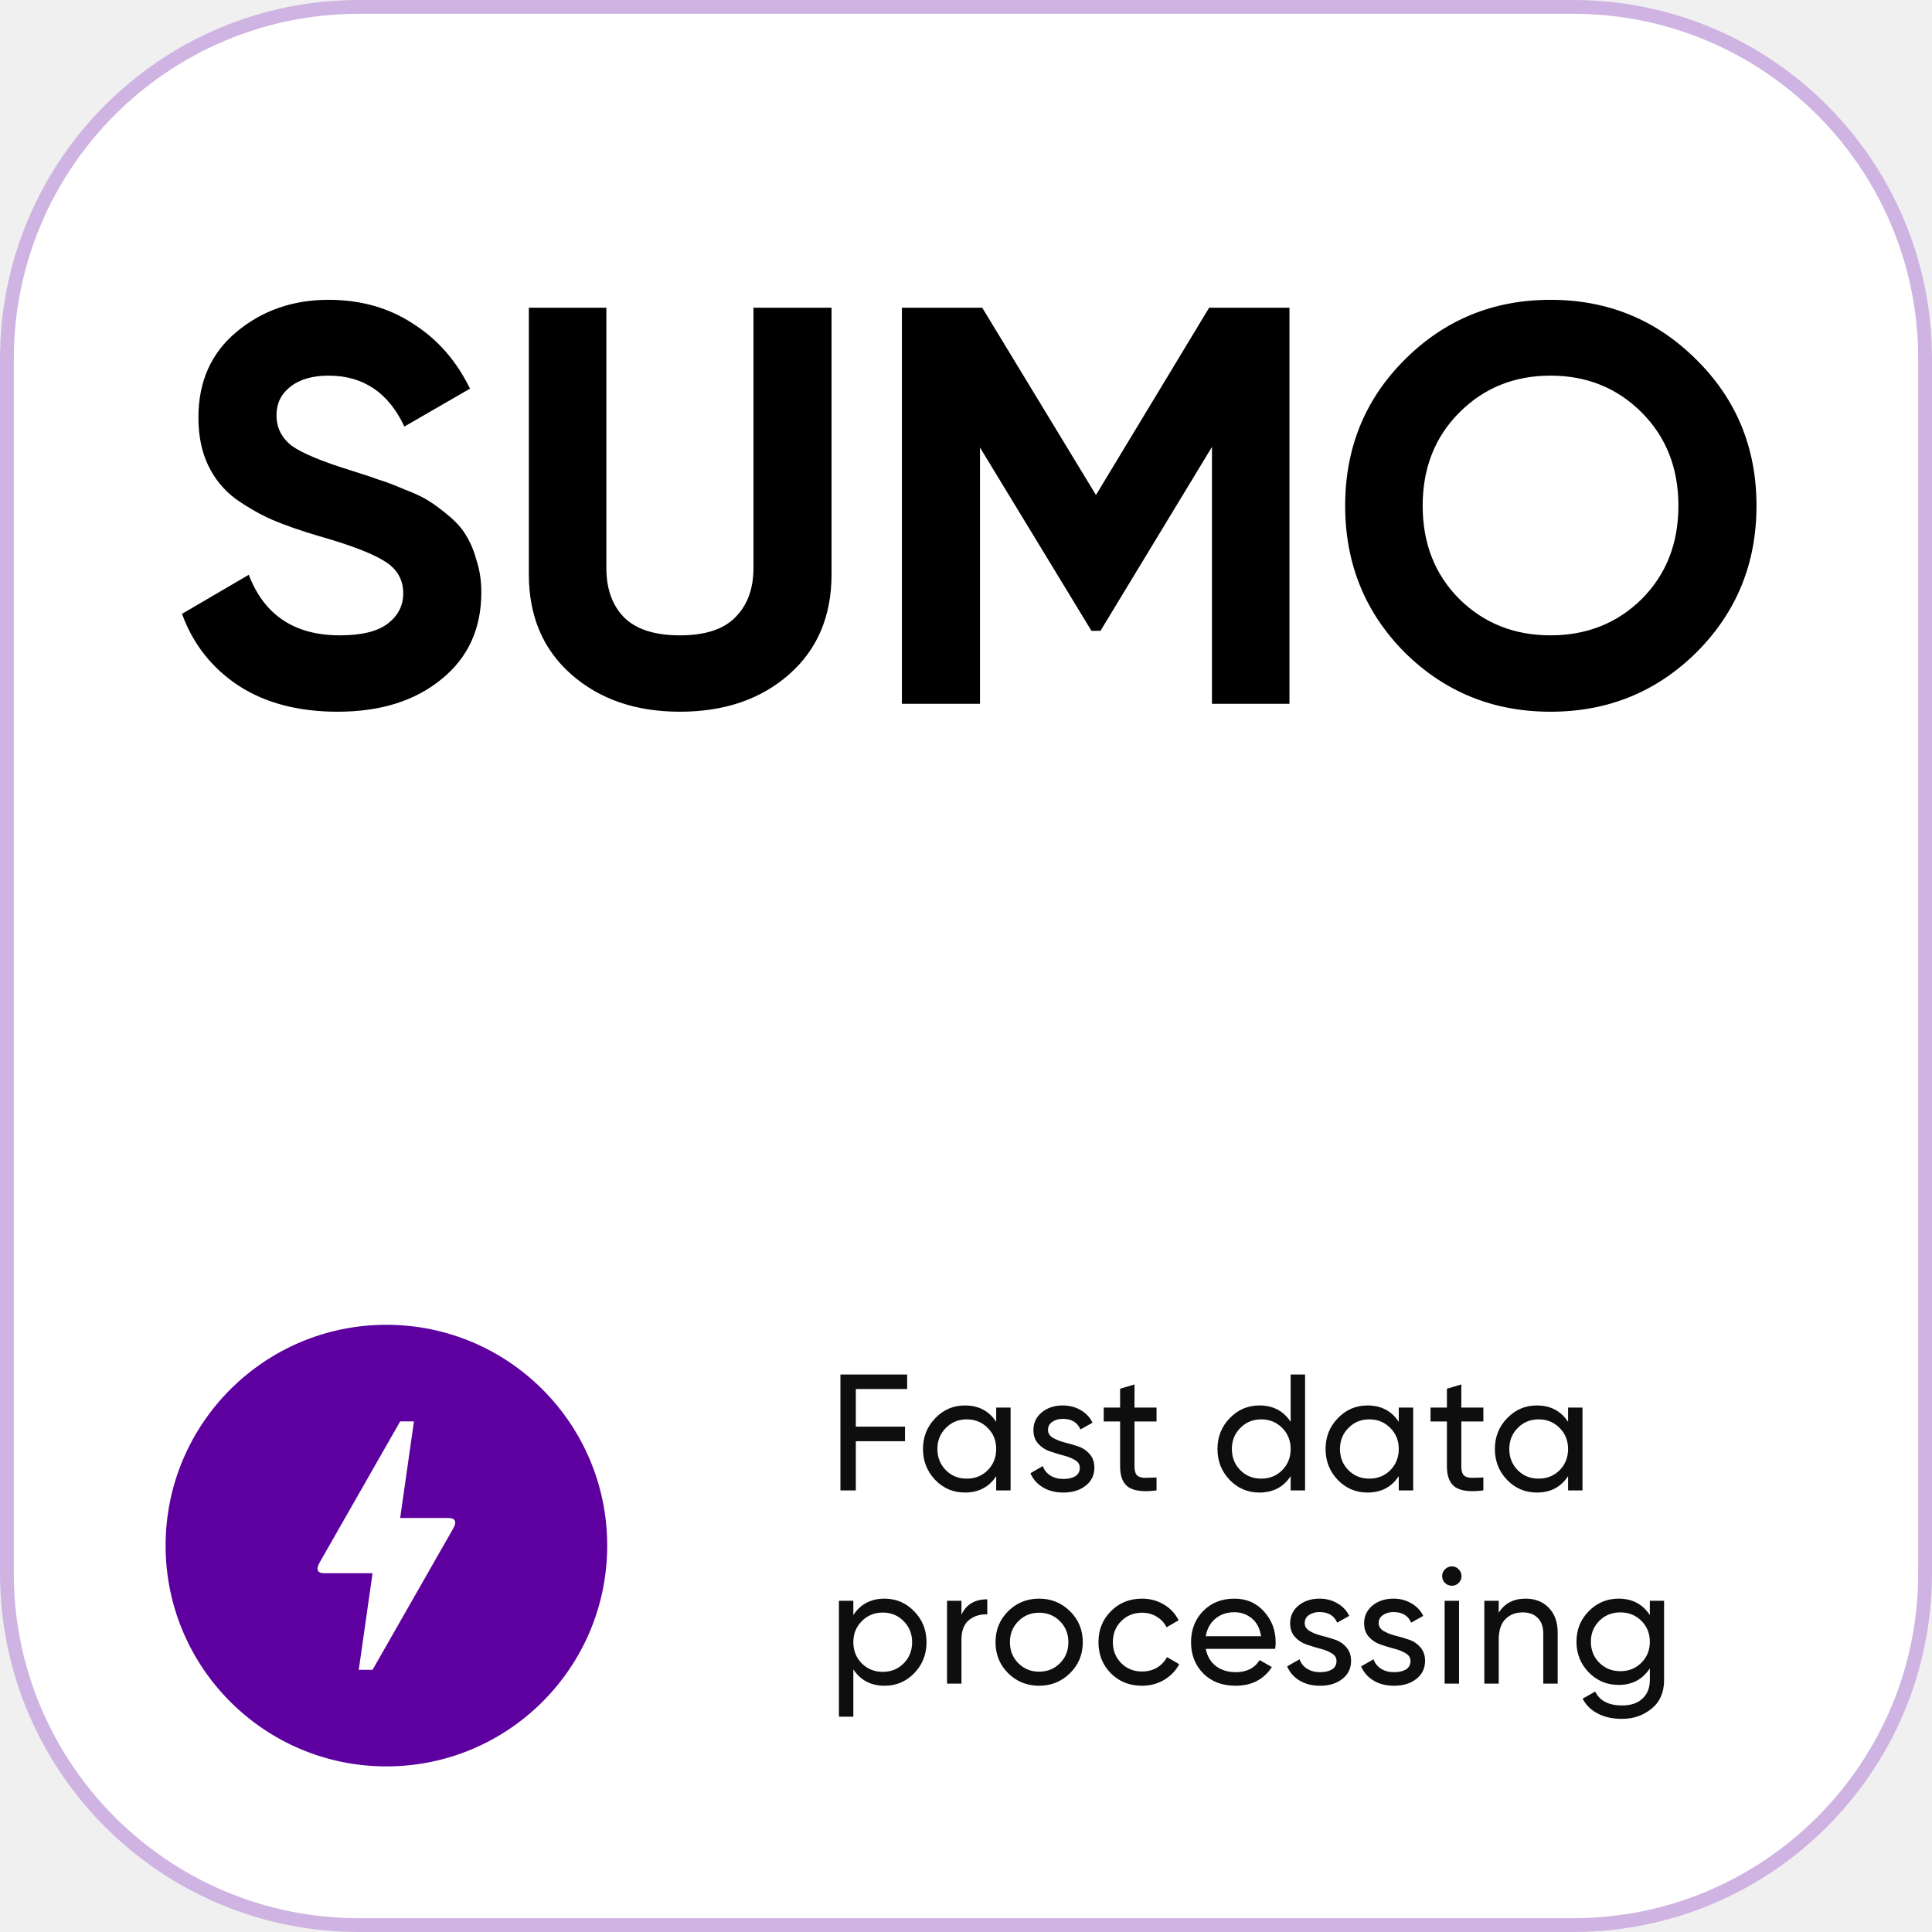
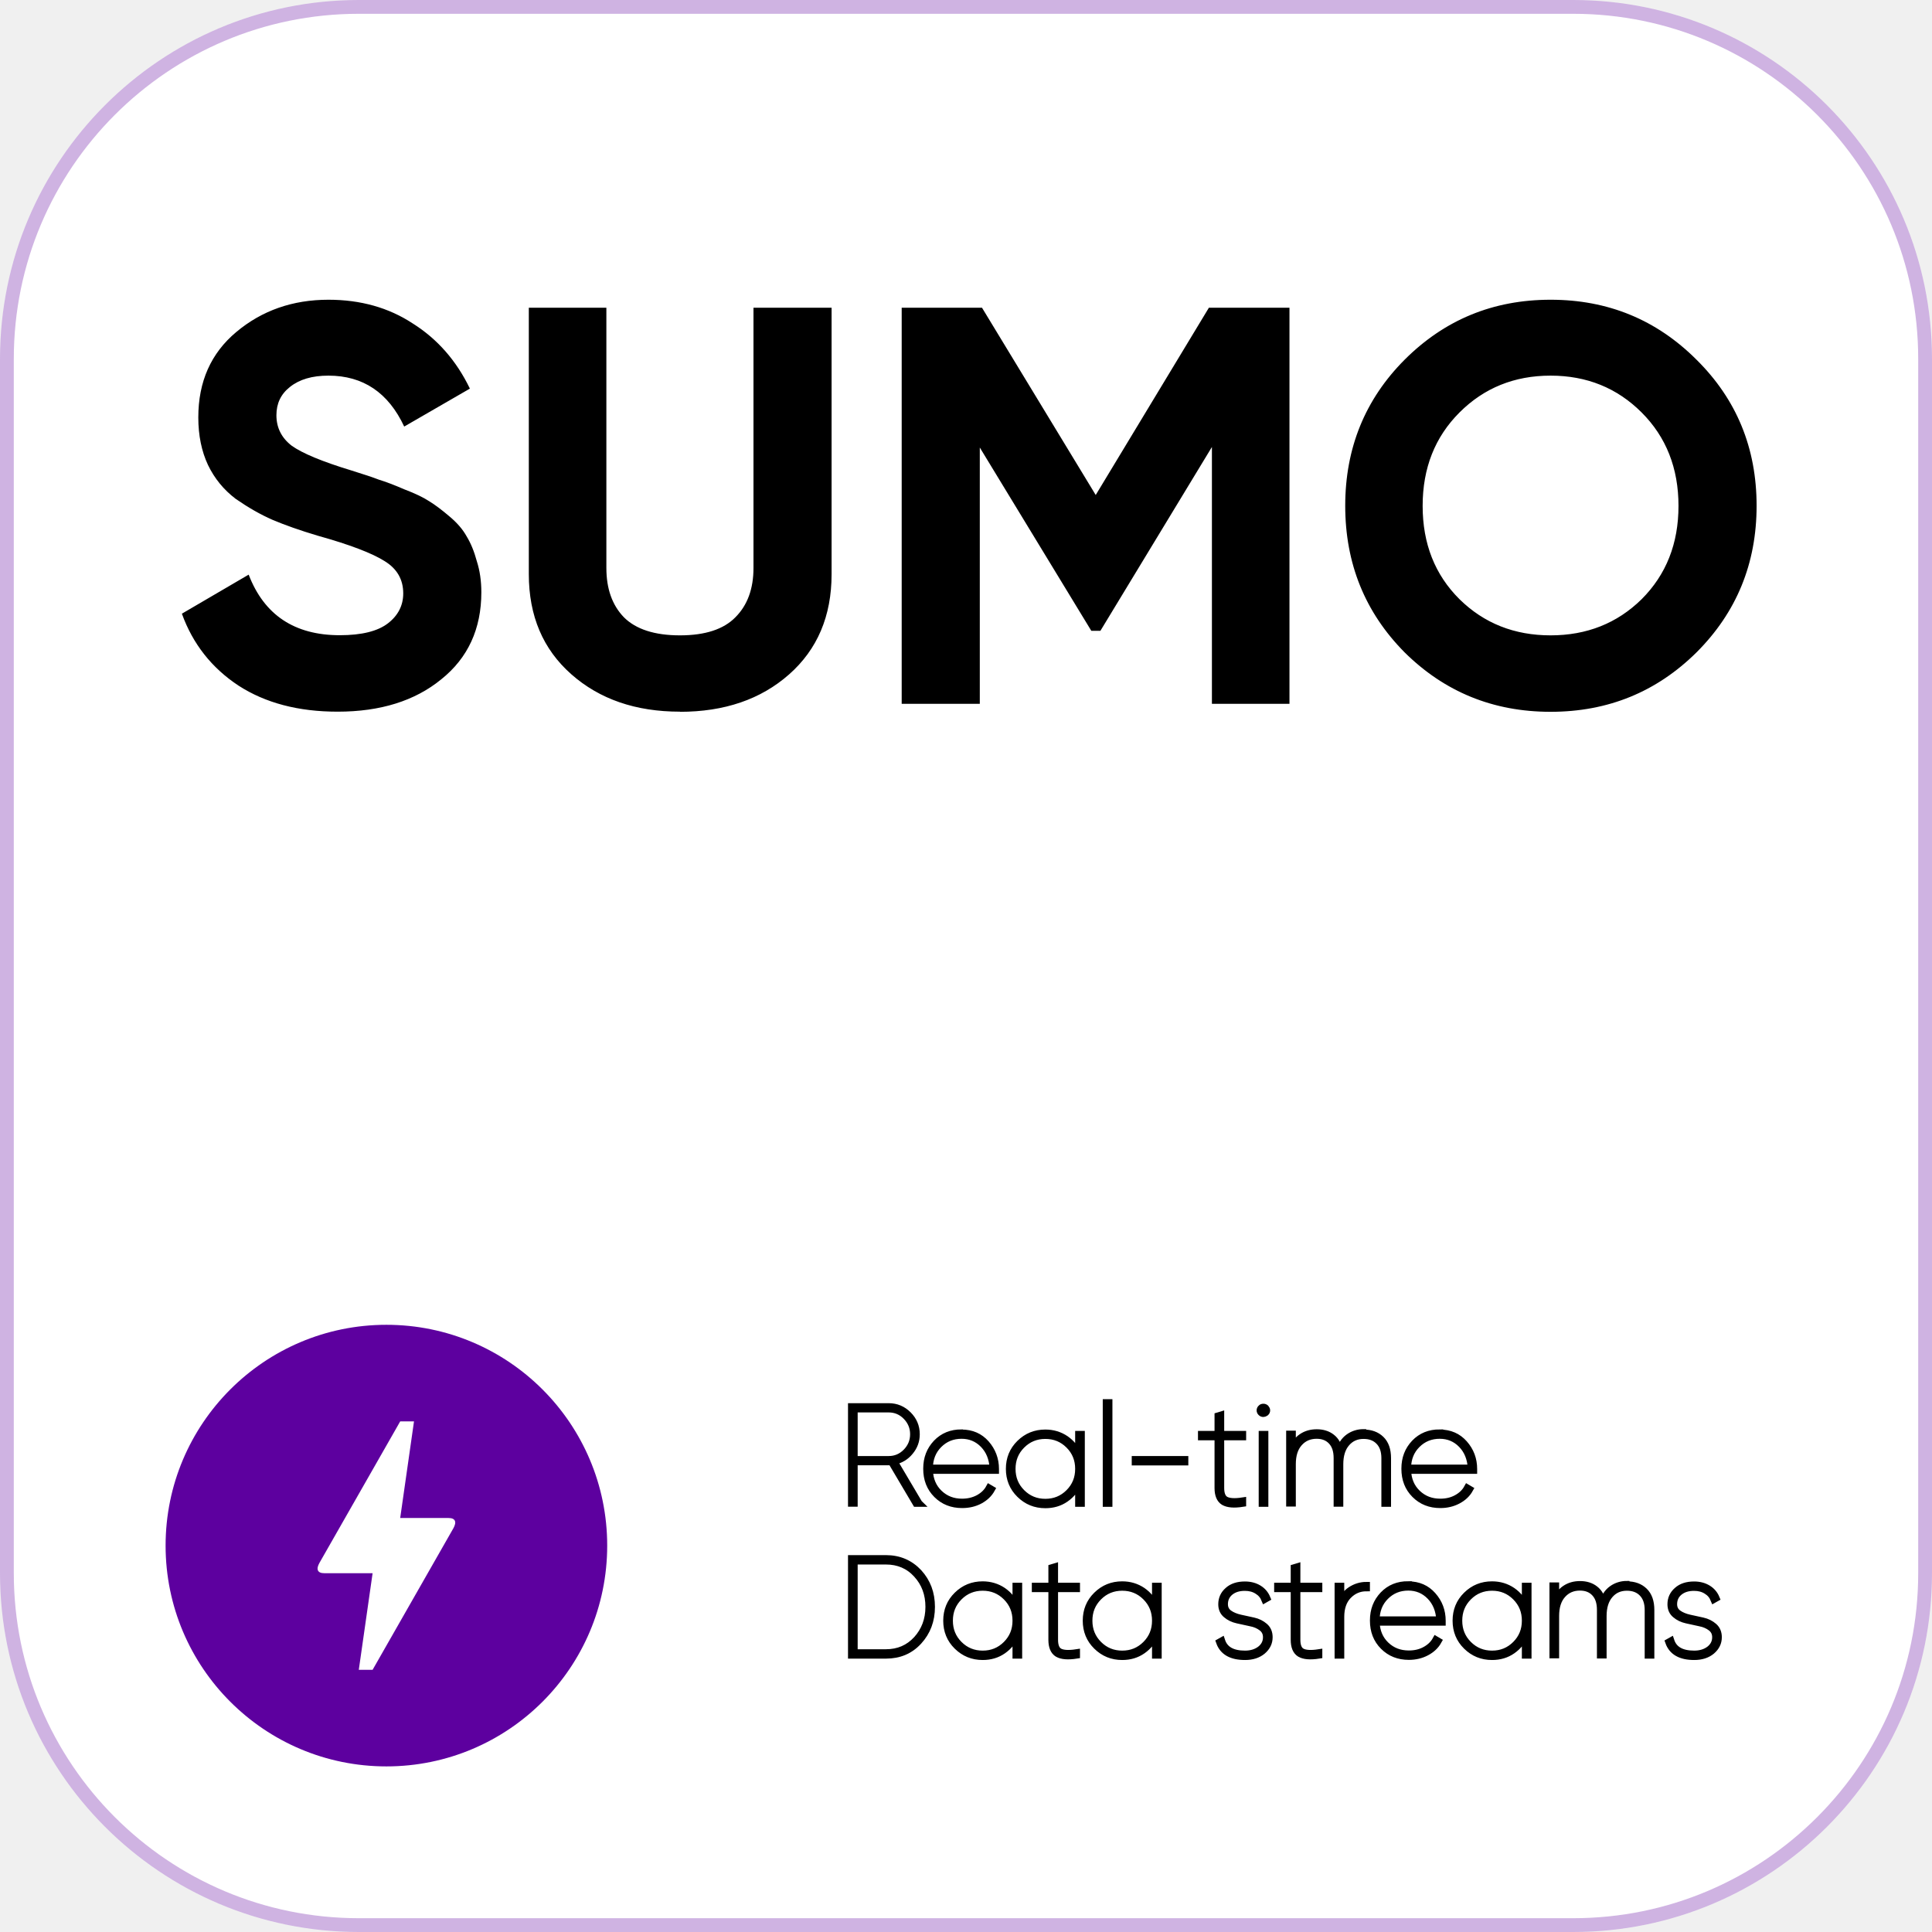
- <svg xmlns="http://www.w3.org/2000/svg" width="140" height="140" viewBox="0 0 140 140" fill="none">
-   <g filter="url(#filter0_b_356_17023)">
-     <rect width="140" height="140" rx="26" fill="white" />
-     <rect x="0.5" y="0.5" width="139" height="139" rx="25.5" stroke="#5D009F" stroke-opacity="0.3" />
+ <svg xmlns="http://www.w3.org/2000/svg" id="Warstwa_1" data-name="Warstwa 1" width="140" height="140" viewBox="0 0 140 140">
+   <defs>
+     <style>
+       .cls-1 {
+         fill: #fff;
+       }
+ 
+       .cls-2 {
+         stroke: #000;
+         stroke-miterlimit: 10;
+         stroke-width: .5px;
+       }
+ 
+       .cls-3 {
+         fill: none;
+         stroke: rgba(93, 0, 159, .3);
+       }
+ 
+       .cls-4 {
+         fill: #5d009f;
+       }
+ 
+ 
+     </style>
+     <mask id="mask" x="16" y="100" width="24" height="24" maskUnits="userSpaceOnUse" />
+   </defs>
+   <g>
+     <rect class="cls-1" width="140" height="140" rx="26" ry="26" />
+     <rect class="cls-3" x=".5" y=".5" width="139" height="139" rx="25.5" ry="25.5" />
  </g>
-   <path d="M24.464 51.574C21.621 51.574 19.23 50.945 17.289 49.688C15.348 48.403 13.982 46.668 13.189 44.481L18.027 41.652C19.148 44.577 21.348 46.039 24.628 46.039C26.213 46.039 27.375 45.752 28.113 45.178C28.851 44.604 29.22 43.88 29.22 43.005C29.22 41.994 28.769 41.215 27.867 40.668C26.965 40.094 25.352 39.479 23.029 38.823C21.744 38.44 20.651 38.058 19.749 37.675C18.874 37.292 17.986 36.787 17.084 36.158C16.209 35.502 15.54 34.682 15.075 33.698C14.61 32.714 14.378 31.566 14.378 30.254C14.378 27.657 15.294 25.594 17.125 24.063C18.984 22.505 21.211 21.726 23.808 21.726C26.131 21.726 28.168 22.3 29.917 23.448C31.694 24.569 33.074 26.14 34.058 28.163L29.302 30.91C28.154 28.45 26.323 27.22 23.808 27.22C22.633 27.22 21.703 27.493 21.02 28.04C20.364 28.559 20.036 29.243 20.036 30.09C20.036 30.992 20.405 31.73 21.143 32.304C21.908 32.851 23.357 33.452 25.489 34.108C26.364 34.381 27.02 34.6 27.457 34.764C27.922 34.901 28.537 35.133 29.302 35.461C30.095 35.762 30.696 36.049 31.106 36.322C31.543 36.595 32.035 36.964 32.582 37.429C33.129 37.894 33.539 38.372 33.812 38.864C34.113 39.356 34.359 39.957 34.55 40.668C34.769 41.351 34.878 42.103 34.878 42.923C34.878 45.574 33.908 47.679 31.967 49.237C30.054 50.795 27.553 51.574 24.464 51.574ZM49.269 51.574C46.071 51.574 43.447 50.672 41.397 48.868C39.347 47.064 38.322 44.645 38.322 41.611V22.3H43.939V41.16C43.939 42.663 44.363 43.852 45.21 44.727C46.085 45.602 47.438 46.039 49.269 46.039C51.101 46.039 52.44 45.602 53.287 44.727C54.162 43.852 54.599 42.663 54.599 41.16V22.3H60.257V41.611C60.257 44.645 59.232 47.064 57.182 48.868C55.132 50.672 52.495 51.574 49.269 51.574ZM93.439 22.3V51H87.823V32.386L79.746 45.711H79.09L71.013 32.427V51H65.355V22.3H71.177L79.418 35.871L87.618 22.3H93.439ZM122.936 47.269C120.039 50.139 116.513 51.574 112.358 51.574C108.203 51.574 104.677 50.139 101.78 47.269C98.91 44.372 97.475 40.832 97.475 36.65C97.475 32.468 98.91 28.942 101.78 26.072C104.677 23.175 108.203 21.726 112.358 21.726C116.513 21.726 120.039 23.175 122.936 26.072C125.833 28.942 127.282 32.468 127.282 36.65C127.282 40.832 125.833 44.372 122.936 47.269ZM105.757 43.415C107.534 45.164 109.734 46.039 112.358 46.039C114.982 46.039 117.182 45.164 118.959 43.415C120.736 41.638 121.624 39.383 121.624 36.65C121.624 33.917 120.736 31.662 118.959 29.885C117.182 28.108 114.982 27.22 112.358 27.22C109.734 27.22 107.534 28.108 105.757 29.885C103.98 31.662 103.092 33.917 103.092 36.65C103.092 39.383 103.98 41.638 105.757 43.415Z" fill="black" />
-   <path d="M65.736 100.656H62.016V103.38H65.58V104.436H62.016V108H60.9V99.6H65.736V100.656ZM72.188 102H73.231V108H72.188V106.968C71.668 107.76 70.912 108.156 69.919 108.156C69.079 108.156 68.364 107.852 67.772 107.244C67.18 106.628 66.883 105.88 66.883 105C66.883 104.12 67.18 103.376 67.772 102.768C68.364 102.152 69.079 101.844 69.919 101.844C70.912 101.844 71.668 102.24 72.188 103.032V102ZM70.052 107.148C70.659 107.148 71.168 106.944 71.576 106.536C71.984 106.12 72.188 105.608 72.188 105C72.188 104.392 71.984 103.884 71.576 103.476C71.168 103.06 70.659 102.852 70.052 102.852C69.451 102.852 68.948 103.06 68.54 103.476C68.132 103.884 67.927 104.392 67.927 105C67.927 105.608 68.132 106.12 68.54 106.536C68.948 106.944 69.451 107.148 70.052 107.148ZM75.942 103.62C75.942 103.852 76.058 104.04 76.29 104.184C76.522 104.32 76.802 104.432 77.129 104.52C77.457 104.6 77.785 104.696 78.114 104.808C78.442 104.912 78.722 105.096 78.954 105.36C79.186 105.616 79.302 105.948 79.302 106.356C79.302 106.9 79.09 107.336 78.665 107.664C78.249 107.992 77.713 108.156 77.058 108.156C76.474 108.156 75.974 108.028 75.558 107.772C75.141 107.516 74.846 107.176 74.669 106.752L75.57 106.236C75.665 106.524 75.846 106.752 76.109 106.92C76.374 107.088 76.689 107.172 77.058 107.172C77.401 107.172 77.686 107.108 77.909 106.98C78.133 106.844 78.246 106.636 78.246 106.356C78.246 106.124 78.129 105.94 77.897 105.804C77.665 105.66 77.385 105.548 77.058 105.468C76.73 105.38 76.401 105.28 76.073 105.168C75.746 105.056 75.466 104.872 75.234 104.616C75.001 104.36 74.885 104.032 74.885 103.632C74.885 103.112 75.085 102.684 75.486 102.348C75.894 102.012 76.401 101.844 77.01 101.844C77.498 101.844 77.93 101.956 78.305 102.18C78.689 102.396 78.978 102.7 79.169 103.092L78.293 103.584C78.078 103.072 77.65 102.816 77.01 102.816C76.713 102.816 76.462 102.888 76.254 103.032C76.046 103.168 75.942 103.364 75.942 103.62ZM83.807 103.008H82.211V106.26C82.211 106.556 82.267 106.768 82.379 106.896C82.499 107.016 82.679 107.08 82.919 107.088C83.159 107.088 83.455 107.08 83.807 107.064V108C82.895 108.12 82.227 108.048 81.803 107.784C81.379 107.512 81.167 107.004 81.167 106.26V103.008H79.979V102H81.167V100.632L82.211 100.32V102H83.807V103.008ZM93.526 99.6H94.57V108H93.526V106.968C93.006 107.76 92.25 108.156 91.258 108.156C90.418 108.156 89.702 107.852 89.11 107.244C88.518 106.628 88.222 105.88 88.222 105C88.222 104.12 88.518 103.376 89.11 102.768C89.702 102.152 90.418 101.844 91.258 101.844C92.25 101.844 93.006 102.24 93.526 103.032V99.6ZM91.39 107.148C91.998 107.148 92.506 106.944 92.914 106.536C93.322 106.12 93.526 105.608 93.526 105C93.526 104.392 93.322 103.884 92.914 103.476C92.506 103.06 91.998 102.852 91.39 102.852C90.79 102.852 90.286 103.06 89.878 103.476C89.47 103.884 89.266 104.392 89.266 105C89.266 105.608 89.47 106.12 89.878 106.536C90.286 106.944 90.79 107.148 91.39 107.148ZM101.36 102H102.404V108H101.36V106.968C100.84 107.76 100.084 108.156 99.092 108.156C98.252 108.156 97.536 107.852 96.944 107.244C96.352 106.628 96.056 105.88 96.056 105C96.056 104.12 96.352 103.376 96.944 102.768C97.536 102.152 98.252 101.844 99.092 101.844C100.084 101.844 100.84 102.24 101.36 103.032V102ZM99.224 107.148C99.832 107.148 100.34 106.944 100.748 106.536C101.156 106.12 101.36 105.608 101.36 105C101.36 104.392 101.156 103.884 100.748 103.476C100.34 103.06 99.832 102.852 99.224 102.852C98.624 102.852 98.12 103.06 97.712 103.476C97.304 103.884 97.1 104.392 97.1 105C97.1 105.608 97.304 106.12 97.712 106.536C98.12 106.944 98.624 107.148 99.224 107.148ZM107.49 103.008H105.894V106.26C105.894 106.556 105.95 106.768 106.062 106.896C106.182 107.016 106.362 107.08 106.602 107.088C106.842 107.088 107.138 107.08 107.49 107.064V108C106.578 108.12 105.91 108.048 105.486 107.784C105.062 107.512 104.85 107.004 104.85 106.26V103.008H103.662V102H104.85V100.632L105.894 100.32V102H107.49V103.008ZM113.629 102H114.673V108H113.629V106.968C113.109 107.76 112.353 108.156 111.361 108.156C110.521 108.156 109.805 107.852 109.213 107.244C108.621 106.628 108.325 105.88 108.325 105C108.325 104.12 108.621 103.376 109.213 102.768C109.805 102.152 110.521 101.844 111.361 101.844C112.353 101.844 113.109 102.24 113.629 103.032V102ZM111.493 107.148C112.101 107.148 112.609 106.944 113.017 106.536C113.425 106.12 113.629 105.608 113.629 105C113.629 104.392 113.425 103.884 113.017 103.476C112.609 103.06 112.101 102.852 111.493 102.852C110.893 102.852 110.389 103.06 109.981 103.476C109.573 103.884 109.369 104.392 109.369 105C109.369 105.608 109.573 106.12 109.981 106.536C110.389 106.944 110.893 107.148 111.493 107.148ZM64.104 115.844C64.944 115.844 65.66 116.152 66.252 116.768C66.844 117.376 67.14 118.12 67.14 119C67.14 119.88 66.844 120.628 66.252 121.244C65.66 121.852 64.944 122.156 64.104 122.156C63.112 122.156 62.356 121.76 61.836 120.968V124.4H60.792V116H61.836V117.032C62.356 116.24 63.112 115.844 64.104 115.844ZM63.972 121.148C64.572 121.148 65.076 120.944 65.484 120.536C65.892 120.12 66.096 119.608 66.096 119C66.096 118.392 65.892 117.884 65.484 117.476C65.076 117.06 64.572 116.852 63.972 116.852C63.364 116.852 62.856 117.06 62.448 117.476C62.04 117.884 61.836 118.392 61.836 119C61.836 119.608 62.04 120.12 62.448 120.536C62.856 120.944 63.364 121.148 63.972 121.148ZM69.67 117.008C70.014 116.264 70.638 115.892 71.542 115.892V116.984C71.03 116.96 70.59 117.096 70.222 117.392C69.854 117.688 69.67 118.164 69.67 118.82V122H68.626V116H69.67V117.008ZM77.539 121.244C76.923 121.852 76.175 122.156 75.295 122.156C74.415 122.156 73.667 121.852 73.051 121.244C72.443 120.636 72.139 119.888 72.139 119C72.139 118.112 72.443 117.364 73.051 116.756C73.667 116.148 74.415 115.844 75.295 115.844C76.175 115.844 76.923 116.148 77.539 116.756C78.155 117.364 78.463 118.112 78.463 119C78.463 119.888 78.155 120.636 77.539 121.244ZM75.295 121.136C75.895 121.136 76.399 120.932 76.807 120.524C77.215 120.116 77.419 119.608 77.419 119C77.419 118.392 77.215 117.884 76.807 117.476C76.399 117.068 75.895 116.864 75.295 116.864C74.703 116.864 74.203 117.068 73.795 117.476C73.387 117.884 73.183 118.392 73.183 119C73.183 119.608 73.387 120.116 73.795 120.524C74.203 120.932 74.703 121.136 75.295 121.136ZM82.754 122.156C81.85 122.156 81.098 121.856 80.498 121.256C79.898 120.648 79.598 119.896 79.598 119C79.598 118.104 79.898 117.356 80.498 116.756C81.098 116.148 81.85 115.844 82.754 115.844C83.346 115.844 83.878 115.988 84.35 116.276C84.822 116.556 85.174 116.936 85.406 117.416L84.53 117.92C84.378 117.6 84.142 117.344 83.822 117.152C83.51 116.96 83.154 116.864 82.754 116.864C82.154 116.864 81.65 117.068 81.242 117.476C80.842 117.884 80.642 118.392 80.642 119C80.642 119.6 80.842 120.104 81.242 120.512C81.65 120.92 82.154 121.124 82.754 121.124C83.154 121.124 83.514 121.032 83.834 120.848C84.154 120.656 84.398 120.4 84.566 120.08L85.454 120.596C85.198 121.068 84.83 121.448 84.35 121.736C83.87 122.016 83.338 122.156 82.754 122.156ZM87.375 119.48C87.479 120.016 87.723 120.432 88.107 120.728C88.499 121.024 88.979 121.172 89.547 121.172C90.339 121.172 90.915 120.88 91.275 120.296L92.163 120.8C91.579 121.704 90.699 122.156 89.523 122.156C88.571 122.156 87.795 121.86 87.195 121.268C86.603 120.668 86.307 119.912 86.307 119C86.307 118.096 86.599 117.344 87.183 116.744C87.767 116.144 88.523 115.844 89.451 115.844C90.331 115.844 91.047 116.156 91.599 116.78C92.159 117.396 92.439 118.14 92.439 119.012C92.439 119.164 92.427 119.32 92.403 119.48H87.375ZM89.451 116.828C88.891 116.828 88.427 116.988 88.059 117.308C87.691 117.62 87.463 118.04 87.375 118.568H91.383C91.295 118 91.071 117.568 90.711 117.272C90.351 116.976 89.931 116.828 89.451 116.828ZM94.544 117.62C94.544 117.852 94.66 118.04 94.892 118.184C95.124 118.32 95.404 118.432 95.732 118.52C96.06 118.6 96.388 118.696 96.716 118.808C97.044 118.912 97.324 119.096 97.556 119.36C97.788 119.616 97.904 119.948 97.904 120.356C97.904 120.9 97.692 121.336 97.268 121.664C96.852 121.992 96.316 122.156 95.66 122.156C95.076 122.156 94.576 122.028 94.16 121.772C93.744 121.516 93.448 121.176 93.272 120.752L94.172 120.236C94.268 120.524 94.448 120.752 94.712 120.92C94.976 121.088 95.292 121.172 95.66 121.172C96.004 121.172 96.288 121.108 96.512 120.98C96.736 120.844 96.848 120.636 96.848 120.356C96.848 120.124 96.732 119.94 96.5 119.804C96.268 119.66 95.988 119.548 95.66 119.468C95.332 119.38 95.004 119.28 94.676 119.168C94.348 119.056 94.068 118.872 93.836 118.616C93.604 118.36 93.488 118.032 93.488 117.632C93.488 117.112 93.688 116.684 94.088 116.348C94.496 116.012 95.004 115.844 95.612 115.844C96.1 115.844 96.532 115.956 96.908 116.18C97.292 116.396 97.58 116.7 97.772 117.092L96.896 117.584C96.68 117.072 96.252 116.816 95.612 116.816C95.316 116.816 95.064 116.888 94.856 117.032C94.648 117.168 94.544 117.364 94.544 117.62ZM99.905 117.62C99.905 117.852 100.021 118.04 100.253 118.184C100.485 118.32 100.765 118.432 101.093 118.52C101.421 118.6 101.749 118.696 102.077 118.808C102.405 118.912 102.685 119.096 102.917 119.36C103.149 119.616 103.265 119.948 103.265 120.356C103.265 120.9 103.053 121.336 102.629 121.664C102.213 121.992 101.677 122.156 101.021 122.156C100.437 122.156 99.937 122.028 99.521 121.772C99.105 121.516 98.809 121.176 98.633 120.752L99.533 120.236C99.629 120.524 99.809 120.752 100.073 120.92C100.337 121.088 100.653 121.172 101.021 121.172C101.365 121.172 101.649 121.108 101.873 120.98C102.097 120.844 102.209 120.636 102.209 120.356C102.209 120.124 102.093 119.94 101.861 119.804C101.629 119.66 101.349 119.548 101.021 119.468C100.693 119.38 100.365 119.28 100.037 119.168C99.709 119.056 99.429 118.872 99.197 118.616C98.965 118.36 98.849 118.032 98.849 117.632C98.849 117.112 99.049 116.684 99.449 116.348C99.857 116.012 100.365 115.844 100.973 115.844C101.461 115.844 101.893 115.956 102.269 116.18C102.653 116.396 102.941 116.7 103.133 117.092L102.257 117.584C102.041 117.072 101.613 116.816 100.973 116.816C100.677 116.816 100.425 116.888 100.217 117.032C100.009 117.168 99.905 117.364 99.905 117.62ZM105.211 114.908C105.011 114.908 104.843 114.84 104.707 114.704C104.571 114.568 104.503 114.404 104.503 114.212C104.503 114.02 104.571 113.856 104.707 113.72C104.843 113.576 105.011 113.504 105.211 113.504C105.403 113.504 105.567 113.576 105.703 113.72C105.839 113.856 105.907 114.02 105.907 114.212C105.907 114.404 105.839 114.568 105.703 114.704C105.567 114.84 105.403 114.908 105.211 114.908ZM104.683 122V116H105.727V122H104.683ZM110.548 115.844C111.252 115.844 111.816 116.068 112.24 116.516C112.664 116.956 112.876 117.556 112.876 118.316V122H111.832V118.376C111.832 117.888 111.7 117.512 111.436 117.248C111.172 116.976 110.808 116.84 110.344 116.84C109.824 116.84 109.404 117.004 109.084 117.332C108.764 117.652 108.604 118.148 108.604 118.82V122H107.56V116H108.604V116.864C109.028 116.184 109.676 115.844 110.548 115.844ZM119.553 116H120.585V121.748C120.585 122.636 120.285 123.324 119.685 123.812C119.085 124.308 118.365 124.556 117.525 124.556C116.853 124.556 116.273 124.428 115.785 124.172C115.297 123.924 114.929 123.564 114.681 123.092L115.593 122.576C115.921 123.248 116.573 123.584 117.549 123.584C118.173 123.584 118.661 123.42 119.013 123.092C119.373 122.764 119.553 122.316 119.553 121.748V120.896C119.025 121.696 118.273 122.096 117.297 122.096C116.441 122.096 115.717 121.792 115.125 121.184C114.533 120.576 114.237 119.836 114.237 118.964C114.237 118.092 114.533 117.356 115.125 116.756C115.717 116.148 116.441 115.844 117.297 115.844C118.281 115.844 119.033 116.24 119.553 117.032V116ZM115.893 120.488C116.301 120.896 116.809 121.1 117.417 121.1C118.025 121.1 118.533 120.896 118.941 120.488C119.349 120.08 119.553 119.572 119.553 118.964C119.553 118.364 119.349 117.86 118.941 117.452C118.533 117.044 118.025 116.84 117.417 116.84C116.809 116.84 116.301 117.044 115.893 117.452C115.485 117.86 115.281 118.364 115.281 118.964C115.281 119.572 115.485 120.08 115.893 120.488Z" fill="#0E0E0E" />
-   <circle cx="28" cy="112" r="16" fill="#5D009F" />
-   <g mask="url(#mask0_356_17023)">
-     <path d="M25.997 121L26.997 114H23.497C23.247 114 23.093 113.933 23.034 113.8C22.976 113.667 23.014 113.483 23.147 113.25L28.997 103H29.997L28.997 110H32.497C32.747 110 32.901 110.067 32.959 110.2C33.018 110.333 32.98 110.517 32.847 110.75L26.997 121H25.997Z" fill="white" />
+   <path d="M24.46,51.57c-2.84,0-5.23-.63-7.18-1.89-1.94-1.28-3.31-3.02-4.1-5.21l4.84-2.83c1.12,2.92,3.32,4.39,6.6,4.39,1.59,0,2.75-.29,3.49-.86,.74-.57,1.11-1.3,1.11-2.17,0-1.01-.45-1.79-1.35-2.34-.9-.57-2.51-1.19-4.84-1.84-1.28-.38-2.38-.77-3.28-1.15-.87-.38-1.76-.89-2.67-1.52-.87-.66-1.54-1.48-2.01-2.46-.46-.98-.7-2.13-.7-3.44,0-2.6,.92-4.66,2.75-6.19,1.86-1.56,4.09-2.34,6.68-2.34,2.32,0,4.36,.57,6.11,1.72,1.78,1.12,3.16,2.69,4.14,4.72l-4.76,2.75c-1.15-2.46-2.98-3.69-5.49-3.69-1.18,0-2.1,.27-2.79,.82-.66,.52-.98,1.2-.98,2.05,0,.9,.37,1.64,1.11,2.21,.77,.55,2.21,1.15,4.35,1.8,.87,.27,1.53,.49,1.97,.66,.46,.14,1.08,.37,1.84,.7,.79,.3,1.39,.59,1.8,.86,.44,.27,.93,.64,1.48,1.11,.55,.46,.96,.94,1.23,1.43,.3,.49,.55,1.09,.74,1.8,.22,.68,.33,1.44,.33,2.26,0,2.65-.97,4.76-2.91,6.31-1.91,1.56-4.41,2.34-7.5,2.34Zm24.81,0c-3.2,0-5.82-.9-7.87-2.71s-3.08-4.22-3.08-7.26V22.3h5.62v18.86c0,1.5,.42,2.69,1.27,3.57,.87,.87,2.23,1.31,4.06,1.31s3.17-.44,4.02-1.31c.87-.87,1.31-2.06,1.31-3.57V22.3h5.66v19.31c0,3.03-1.03,5.45-3.08,7.26s-4.69,2.71-7.91,2.71Zm44.17-29.27v28.7h-5.62v-18.61l-8.08,13.32h-.66l-8.08-13.28v18.57h-5.66V22.3h5.82l8.24,13.57,8.2-13.57h5.82Zm29.5,24.97c-2.9,2.87-6.42,4.31-10.58,4.31s-7.68-1.44-10.58-4.31c-2.87-2.9-4.3-6.44-4.3-10.62s1.44-7.71,4.3-10.58c2.9-2.9,6.42-4.35,10.58-4.35s7.68,1.45,10.58,4.35c2.9,2.87,4.35,6.4,4.35,10.58s-1.45,7.72-4.35,10.62Zm-17.18-3.85c1.78,1.75,3.98,2.62,6.6,2.62s4.82-.87,6.6-2.62c1.78-1.78,2.67-4.03,2.67-6.76s-.89-4.99-2.67-6.77c-1.78-1.78-3.98-2.67-6.6-2.67s-4.82,.89-6.6,2.67c-1.78,1.78-2.67,4.03-2.67,6.77s.89,4.99,2.67,6.76Z" />
+   <circle class="cls-4" cx="28" cy="112" r="16" />
+   <g class="cls-5">
+     <path class="cls-1" d="M26,121l1-7h-3.5c-.25,0-.4-.07-.46-.2-.06-.13-.02-.32,.11-.55l5.85-10.25h1l-1,7h3.5c.25,0,.4,.07,.46,.2,.06,.13,.02,.32-.11,.55l-5.85,10.25h-1Z" />
  </g>
-   <defs>
-     <filter id="filter0_b_356_17023" x="-4" y="-4" width="148" height="148" filterUnits="userSpaceOnUse" color-interpolation-filters="sRGB">
-       <feFlood flood-opacity="0" result="BackgroundImageFix" />
-       <feGaussianBlur in="BackgroundImage" stdDeviation="2" />
-       <feComposite in2="SourceAlpha" operator="in" result="effect1_backgroundBlur_356_17023" />
-       <feBlend mode="normal" in="SourceGraphic" in2="effect1_backgroundBlur_356_17023" result="shape" />
-     </filter>
-   </defs>
+   <g>
+     <path class="cls-2" d="M66.6,108.94h-.22l-1.78-3.01s-.11,0-.2,0h-2.5v3h-.2v-7h2.7c.55,0,1.02,.2,1.41,.59,.39,.39,.59,.86,.59,1.41,0,.47-.15,.89-.46,1.26-.3,.37-.69,.6-1.15,.7l1.8,3.04Zm-4.7-3.18h2.5c.49,0,.92-.18,1.27-.54,.35-.36,.53-.79,.53-1.29s-.18-.93-.53-1.29c-.35-.36-.78-.54-1.27-.54h-2.5v3.64Z" />
+     <path class="cls-2" d="M69.68,103.84c.73,0,1.32,.26,1.77,.77s.69,1.13,.69,1.84v.1h-4.79c.03,.68,.26,1.23,.71,1.66s1,.64,1.65,.64c.44,0,.83-.09,1.19-.28,.35-.19,.61-.44,.78-.75l.17,.1c-.19,.34-.48,.61-.85,.81-.38,.2-.8,.3-1.28,.3-.74,0-1.35-.24-1.84-.73s-.73-1.11-.73-1.87,.24-1.36,.71-1.86c.48-.5,1.08-.74,1.81-.74Zm-2.33,2.54h4.61c-.04-.7-.27-1.27-.7-1.71-.43-.44-.96-.66-1.58-.66-.65,0-1.2,.22-1.65,.67s-.67,1.01-.68,1.7Z" />
+     <path class="cls-2" d="M78.16,103.94h.2v5h-.2v-1.53c-.19,.49-.51,.89-.94,1.19s-.92,.44-1.47,.44c-.73,0-1.34-.25-1.85-.75s-.76-1.12-.76-1.85,.25-1.35,.76-1.85,1.12-.75,1.85-.75c.55,0,1.04,.15,1.47,.44,.43,.3,.75,.69,.94,1.19v-1.53Zm-4.12,4.22c.47,.47,1.04,.7,1.71,.7s1.24-.23,1.71-.7,.7-1.04,.7-1.72-.23-1.25-.7-1.72c-.47-.47-1.04-.7-1.71-.7s-1.24,.23-1.71,.7c-.47,.47-.7,1.04-.7,1.72s.23,1.25,.7,1.72Z" />
+     <path class="cls-2" d="M80.16,108.94v-7.3h.2v7.3h-.2Z" />
+     <path class="cls-2" d="M82.26,105.94v-.18h3.6v.18h-3.6Z" />
+     <path class="cls-2" d="M90.05,104.12h-1.59v3.71c0,.44,.12,.73,.36,.86,.24,.13,.65,.16,1.23,.07v.18c-.63,.1-1.08,.06-1.37-.11-.28-.17-.42-.51-.42-1v-3.71h-1.2v-.18h1.2v-1.34l.2-.06v1.4h1.59v.18Z" />
+     <path class="cls-2" d="M91.72,102.36s-.1,.07-.17,.07-.12-.02-.17-.07-.07-.1-.07-.16,.02-.11,.07-.16c.04-.05,.1-.07,.17-.07s.12,.02,.17,.07c.04,.05,.07,.1,.07,.16s-.02,.11-.07,.16Zm-.26,6.58v-5h.2v5h-.2Z" />
+     <path class="cls-2" d="M98.82,103.84c.51,0,.93,.15,1.25,.46,.32,.31,.48,.76,.48,1.37v3.27h-.2v-3.27c0-.53-.14-.93-.42-1.22-.28-.29-.65-.43-1.12-.43-.51,0-.92,.18-1.24,.55-.32,.37-.48,.88-.48,1.54v2.82h-.2v-3.27c0-.53-.13-.93-.4-1.22-.27-.29-.63-.43-1.08-.43-.52,0-.94,.18-1.27,.55-.33,.37-.49,.88-.49,1.54v2.82h-.2v-5h.2v1.21c.13-.44,.35-.77,.67-.99,.32-.22,.68-.32,1.1-.32s.79,.11,1.08,.34c.3,.23,.48,.57,.56,1.01,.13-.45,.35-.79,.67-1.02s.69-.34,1.08-.34Z" />
+     <path class="cls-2" d="M104.33,103.84c.73,0,1.32,.26,1.77,.77,.46,.52,.69,1.13,.69,1.84v.1h-4.79c.03,.68,.26,1.23,.71,1.66s1,.64,1.66,.64c.44,0,.83-.09,1.18-.28,.35-.19,.61-.44,.78-.75l.17,.1c-.19,.34-.48,.61-.86,.81-.38,.2-.8,.3-1.27,.3-.74,0-1.35-.24-1.84-.73-.49-.49-.73-1.11-.73-1.87s.24-1.36,.71-1.86c.48-.5,1.08-.74,1.82-.74Zm-2.33,2.54h4.61c-.04-.7-.27-1.27-.7-1.71-.43-.44-.96-.66-1.58-.66-.65,0-1.2,.22-1.65,.67s-.67,1.01-.68,1.7Z" />
+     <path class="cls-2" d="M64.2,112.94c.95,0,1.74,.34,2.37,1.01,.62,.68,.93,1.5,.93,2.49s-.31,1.81-.93,2.49c-.62,.68-1.41,1.01-2.37,1.01h-2.5v-7h2.5Zm0,6.82c.9,0,1.64-.32,2.23-.96,.58-.64,.88-1.43,.88-2.36s-.29-1.72-.88-2.36c-.58-.64-1.33-.96-2.23-.96h-2.3v6.64h2.3Z" />
+     <path class="cls-2" d="M73.62,114.94h.2v5h-.2v-1.53c-.19,.49-.51,.89-.94,1.19s-.92,.44-1.47,.44c-.73,0-1.34-.25-1.85-.75-.51-.5-.76-1.12-.76-1.85s.25-1.35,.76-1.85c.51-.5,1.12-.75,1.85-.75,.54,0,1.04,.15,1.47,.44,.43,.3,.75,.69,.94,1.19v-1.53Zm-4.12,4.22c.47,.47,1.04,.7,1.71,.7s1.24-.23,1.71-.7c.47-.47,.7-1.04,.7-1.72s-.23-1.25-.7-1.72-1.04-.7-1.71-.7-1.24,.23-1.71,.7-.7,1.04-.7,1.72,.23,1.25,.7,1.72Z" />
+     <path class="cls-2" d="M78.01,115.12h-1.59v3.71c0,.44,.12,.73,.36,.86,.24,.13,.65,.16,1.23,.07v.18c-.63,.1-1.08,.06-1.37-.11-.28-.17-.42-.51-.42-1v-3.71h-1.2v-.18h1.2v-1.34l.2-.06v1.4h1.59v.18Z" />
+     <path class="cls-2" d="M83.73,114.94h.2v5h-.2v-1.53c-.19,.49-.51,.89-.94,1.19s-.92,.44-1.47,.44c-.73,0-1.34-.25-1.85-.75s-.76-1.12-.76-1.85,.25-1.35,.76-1.85,1.12-.75,1.85-.75c.55,0,1.04,.15,1.47,.44,.43,.3,.75,.69,.94,1.19v-1.53Zm-4.12,4.22c.47,.47,1.04,.7,1.71,.7s1.24-.23,1.71-.7,.7-1.04,.7-1.72-.23-1.25-.7-1.72c-.47-.47-1.04-.7-1.71-.7s-1.24,.23-1.71,.7c-.47,.47-.7,1.04-.7,1.72s.23,1.25,.7,1.72Z" />
+     <path class="cls-2" d="M88.73,116.24c0,.29,.11,.51,.33,.67,.22,.16,.5,.27,.81,.34,.32,.07,.64,.14,.96,.21,.32,.07,.59,.21,.81,.4,.22,.19,.33,.45,.33,.78,0,.39-.16,.72-.49,1-.33,.27-.75,.4-1.26,.4-.99,0-1.6-.35-1.85-1.05l.16-.09c.21,.64,.77,.96,1.69,.96,.45,0,.82-.12,1.11-.34,.29-.23,.44-.52,.44-.88,0-.29-.11-.52-.33-.69-.22-.17-.49-.29-.81-.35-.32-.07-.63-.14-.96-.21-.32-.07-.59-.2-.81-.39-.22-.18-.33-.43-.33-.75,0-.4,.15-.73,.46-1,.3-.27,.71-.4,1.22-.4,.39,0,.72,.09,1,.26,.28,.17,.48,.41,.6,.7l-.16,.09c-.11-.27-.29-.48-.54-.63-.25-.16-.55-.24-.9-.24-.45,0-.8,.11-1.08,.34-.27,.23-.4,.52-.4,.88Z" />
+     <path class="cls-2" d="M95.57,115.12h-1.59v3.71c0,.44,.12,.73,.36,.86,.24,.13,.65,.16,1.23,.07v.18c-.63,.1-1.08,.06-1.37-.11-.28-.17-.42-.51-.42-1v-3.71h-1.2v-.18h1.2v-1.34l.2-.06v1.4h1.59v.18Z" />
+     <path class="cls-2" d="M97.17,116.28c.12-.47,.35-.82,.7-1.05s.73-.35,1.15-.35v.18c-.52,0-.96,.19-1.32,.56-.36,.37-.54,.89-.54,1.54v2.78h-.2v-5h.2v1.34Z" />
+     <path class="cls-2" d="M102.05,114.84c.73,0,1.32,.26,1.77,.77,.46,.52,.69,1.13,.69,1.84v.1h-4.79c.03,.68,.26,1.23,.71,1.66s1,.64,1.66,.64c.44,0,.83-.09,1.18-.28,.35-.19,.61-.44,.78-.75l.17,.1c-.19,.34-.48,.61-.86,.81-.38,.2-.8,.3-1.27,.3-.74,0-1.35-.24-1.84-.73-.49-.49-.73-1.11-.73-1.87s.24-1.36,.71-1.86c.48-.5,1.08-.74,1.82-.74Zm-2.33,2.54h4.61c-.04-.7-.27-1.27-.7-1.71-.43-.44-.96-.66-1.58-.66-.65,0-1.2,.22-1.65,.67s-.67,1.01-.68,1.7Z" />
+     <path class="cls-2" d="M110.53,114.94h.2v5h-.2v-1.53c-.19,.49-.51,.89-.94,1.19s-.92,.44-1.47,.44c-.73,0-1.34-.25-1.85-.75s-.76-1.12-.76-1.85,.25-1.35,.76-1.85,1.12-.75,1.85-.75c.55,0,1.04,.15,1.47,.44,.43,.3,.75,.69,.94,1.19v-1.53Zm-4.12,4.22c.47,.47,1.04,.7,1.71,.7s1.24-.23,1.71-.7,.7-1.04,.7-1.72-.23-1.25-.7-1.72c-.47-.47-1.04-.7-1.71-.7s-1.24,.23-1.71,.7c-.47,.47-.7,1.04-.7,1.72s.23,1.25,.7,1.72Z" />
+     <path class="cls-2" d="M117.9,114.84c.51,0,.93,.15,1.25,.46,.32,.31,.48,.76,.48,1.37v3.27h-.2v-3.27c0-.53-.14-.93-.42-1.22-.28-.29-.65-.43-1.12-.43-.51,0-.92,.18-1.24,.55-.32,.37-.48,.88-.48,1.54v2.82h-.2v-3.27c0-.53-.13-.93-.4-1.22-.27-.29-.63-.43-1.08-.43-.52,0-.94,.18-1.27,.55-.33,.37-.49,.88-.49,1.54v2.82h-.2v-5h.2v1.21c.13-.44,.35-.77,.67-.99,.32-.22,.68-.32,1.1-.32s.79,.11,1.08,.34c.3,.23,.48,.57,.56,1.01,.13-.45,.35-.79,.67-1.02s.69-.34,1.08-.34Z" />
+     <path class="cls-2" d="M121.28,116.24c0,.29,.11,.51,.33,.67,.22,.16,.5,.27,.81,.34,.32,.07,.64,.14,.96,.21,.32,.07,.59,.21,.81,.4,.22,.19,.33,.45,.33,.78,0,.39-.16,.72-.49,1-.33,.27-.75,.4-1.26,.4-.99,0-1.6-.35-1.85-1.05l.16-.09c.21,.64,.77,.96,1.69,.96,.45,0,.82-.12,1.11-.34,.29-.23,.44-.52,.44-.88,0-.29-.11-.52-.33-.69-.22-.17-.49-.29-.81-.35-.32-.07-.63-.14-.96-.21-.32-.07-.59-.2-.81-.39-.22-.18-.33-.43-.33-.75,0-.4,.15-.73,.46-1,.3-.27,.71-.4,1.22-.4,.39,0,.72,.09,1,.26,.28,.17,.48,.41,.6,.7l-.16,.09c-.11-.27-.29-.48-.54-.63-.25-.16-.55-.24-.9-.24-.45,0-.8,.11-1.08,.34-.27,.23-.4,.52-.4,.88Z" />
+   </g>
</svg>
